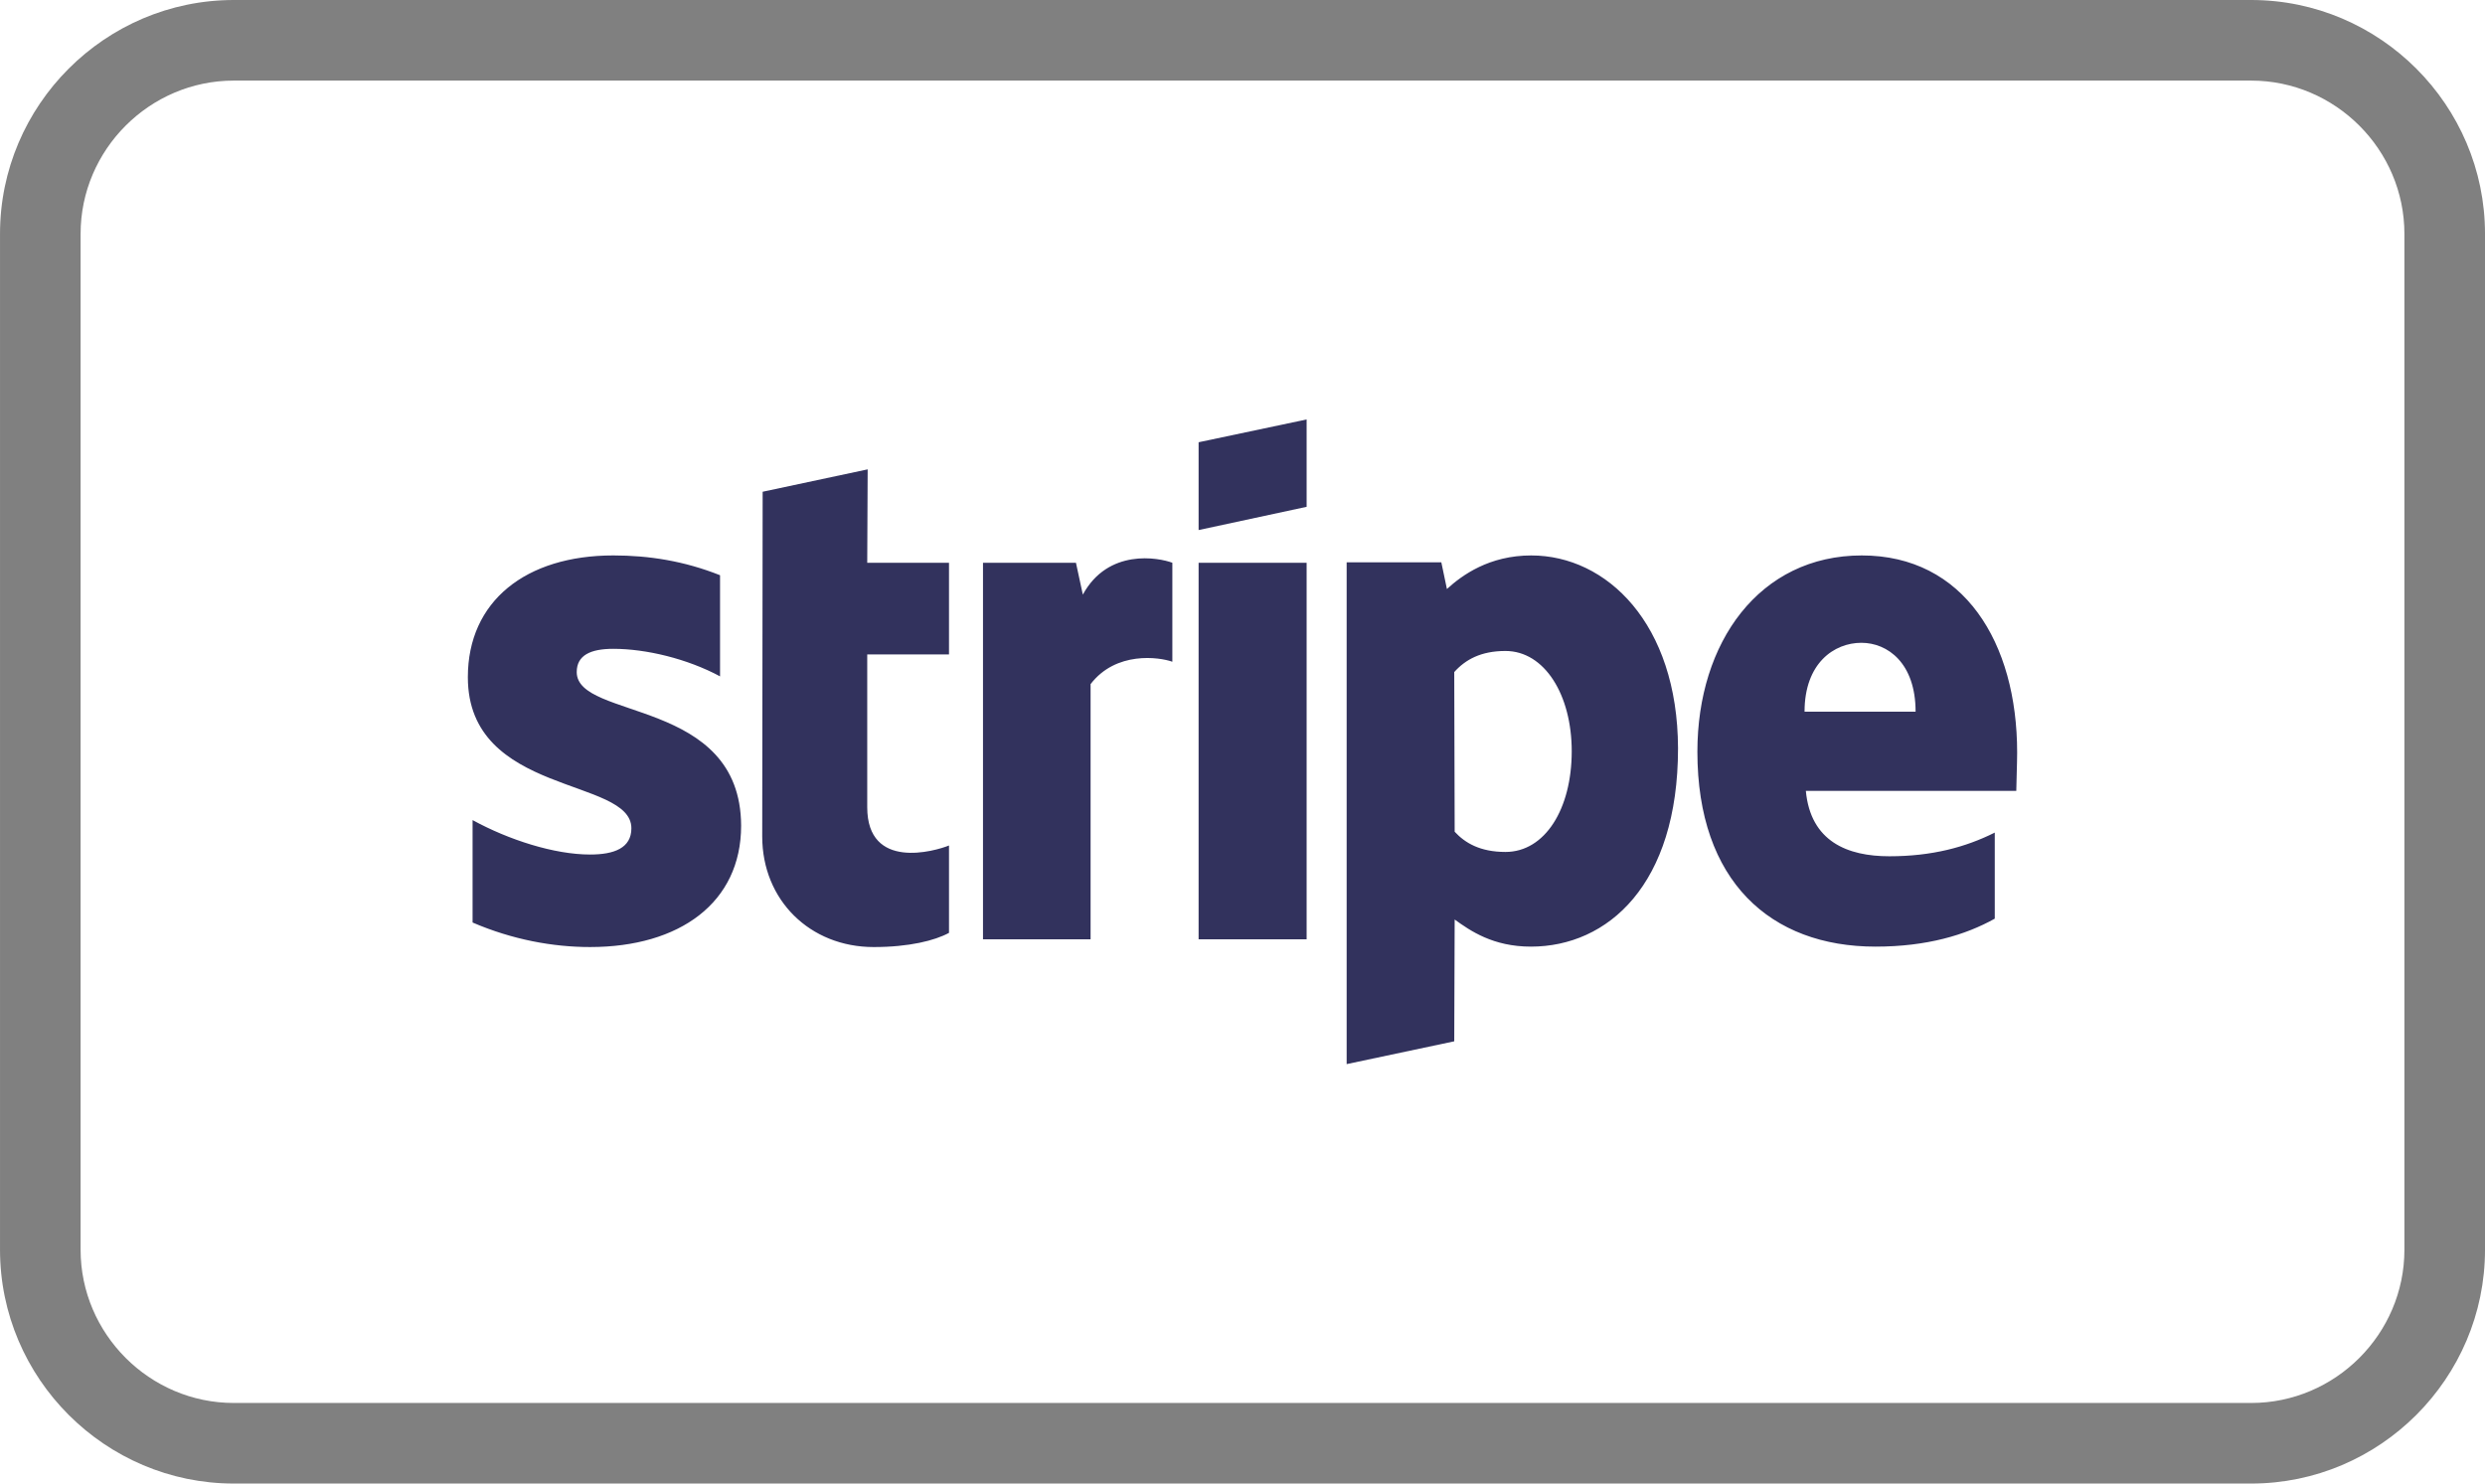
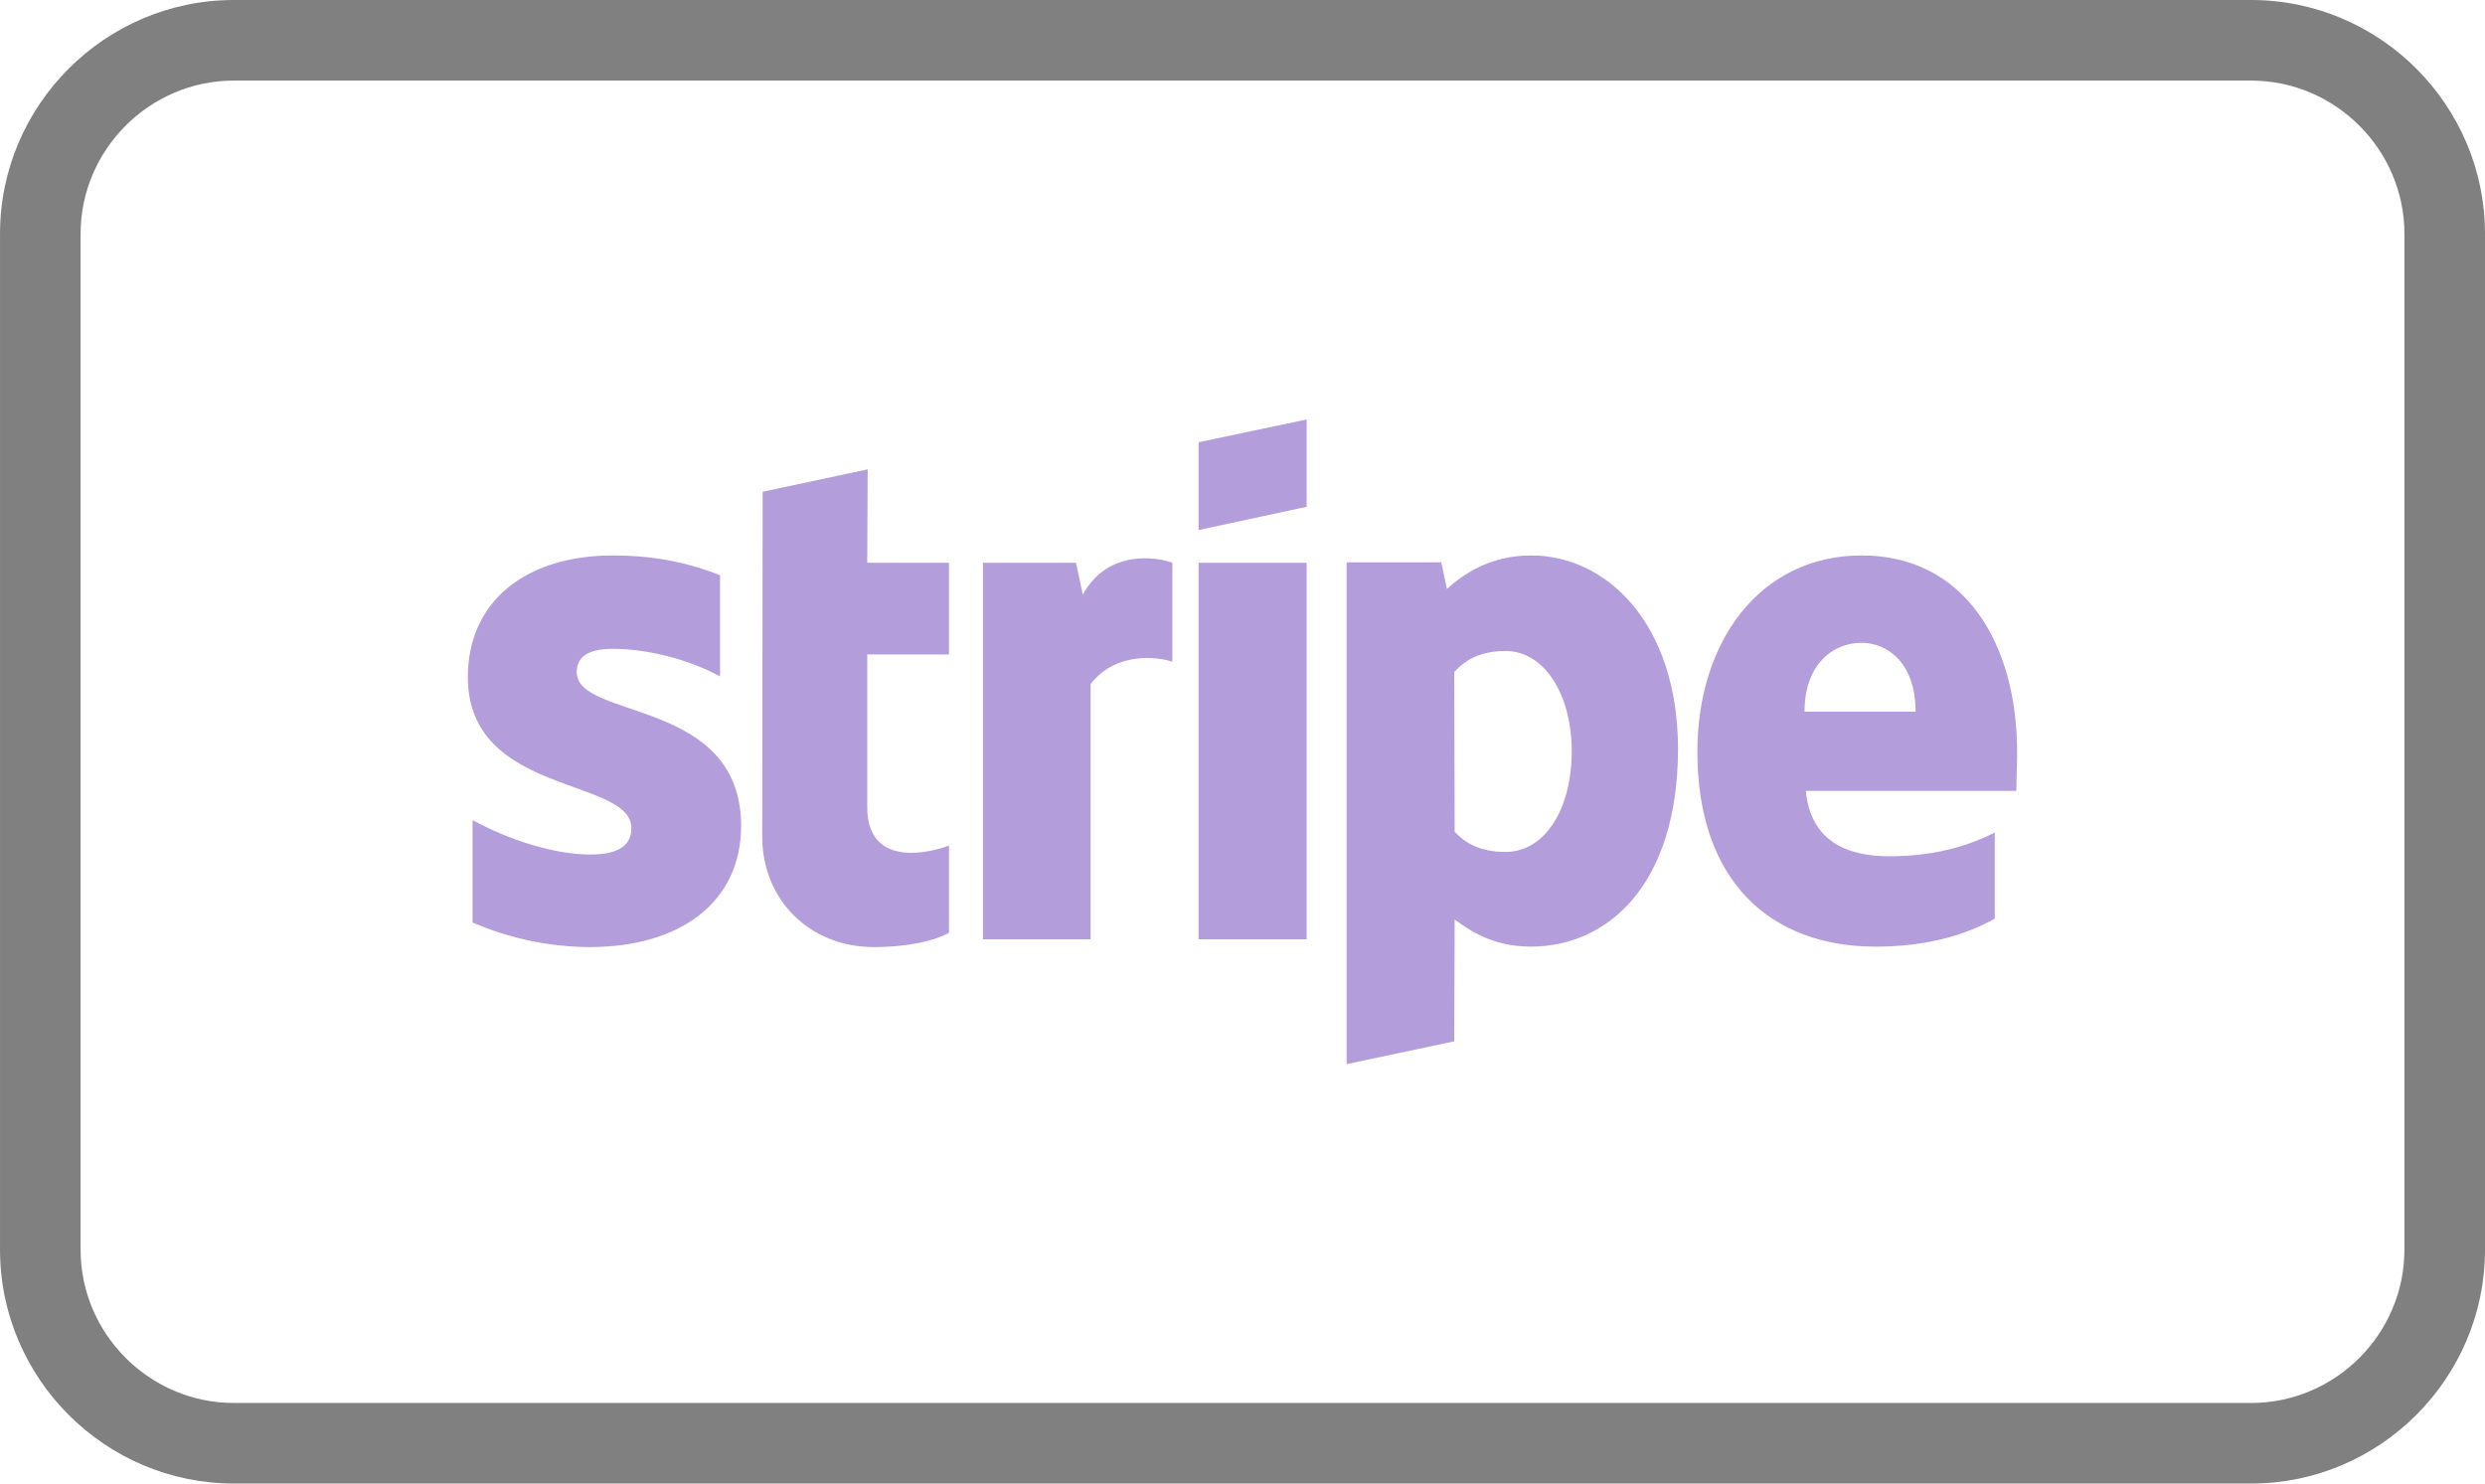
- <svg xmlns="http://www.w3.org/2000/svg" viewBox="0 0 333334 199007" shape-rendering="geometricPrecision" text-rendering="geometricPrecision" image-rendering="optimizeQuality" fill-rule="evenodd" clip-rule="evenodd">
-   <path d="M31367 0h270601c8631 0 16474 3528 22156 9210 5683 5683 9211 13526 9211 22156v136275c0 8629-3529 16472-9211 22155-5683 5683-13526 9211-22155 9211H31368c-8629 0-16473-3528-22156-9211C3530 184114 2 176272 2 167641V31366c0-8631 3528-16474 9210-22156S22738 0 31369 0zm270601 10811H31367c-5647 0-10785 2315-14513 6043s-6043 8866-6043 14513v136275c0 5646 2315 10784 6043 14512 3729 3729 8868 6044 14513 6044h270601c5645 0 10783-2315 14512-6044 3728-3729 6044-8867 6044-14511V31368c0-5645-2315-10784-6043-14513-3728-3728-8867-6043-14513-6043z" fill="gray" fill-rule="nonzero" />
-   <path d="M270577 100947c0-14778-7158-26439-20840-26439-13739 0-22052 11661-22052 26324 0 17376 9814 26151 23899 26151 6870 0 12065-1559 15991-3752v-11545c-3926 1963-8428 3175-14143 3175-5599 0-10564-1963-11199-8775h28229c0-751 115-3753 115-5138zM77362 90152c0-2252 1847-3117 4907-3117 4387 0 9929 1328 14317 3694V77163c-4791-1905-9525-2656-14317-2656-11719 0-19512 6119-19512 16337 0 15933 21936 13393 21936 20262 0 2656-2309 3522-5542 3522-4792 0-10911-1963-15760-4619v13739c5369 2309 10795 3291 15760 3291 12007 0 20262-5946 20262-16279-57-17203-22052-14144-22052-20609zm39024-27190l-14085 3002-58 46240c0 8544 6408 14836 14952 14836 4733 0 8197-866 10102-1905v-11719c-1847 750-10968 3406-10968-5138V87785h10968V75489h-10968l58-12527zm28864 16799l-924-4272h-12469v50512h14432V91769c3406-4445 9179-3637 10968-3002V75489c-1847-693-8601-1963-12007 4272zm15529 46240h14490V75489h-14490v50512zm0-54899l14490-3117V56266l-14490 3059v11776zm44624 3406c-5657 0-9294 2656-11315 4503l-750-3580h-12700v67311l14432-3059 57-16337c2078 1501 5138 3637 10218 3637 10333 0 19743-8313 19743-26612-58-16741-9583-25862-19685-25862zm-3464 39774c-3406 0-5426-1213-6812-2713l-57-21417c1501-1674 3579-2829 6869-2829 5253 0 8890 5888 8890 13450 0 7736-3579 13509-8890 13509zm40121-18819c0-6523 3983-9237 7620-9237 3521 0 7274 2713 7274 9237h-14894z" fill="#32325d" />
+ <svg xmlns="http://www.w3.org/2000/svg" viewBox="0 0 333334 199007" shape-rendering="geometricPrecision" text-rendering="geometricPrecision" image-rendering="optimizeQuality" fill-rule="evenodd" clip-rule="evenodd" version="1.1" id="svg2">
+   <defs id="defs2" />
+   <path d="M31367 0h270601c8631 0 16474 3528 22156 9210 5683 5683 9211 13526 9211 22156v136275c0 8629-3529 16472-9211 22155-5683 5683-13526 9211-22155 9211H31368c-8629 0-16473-3528-22156-9211C3530 184114 2 176272 2 167641V31366c0-8631 3528-16474 9210-22156S22738 0 31369 0zm270601 10811H31367c-5647 0-10785 2315-14513 6043s-6043 8866-6043 14513v136275c0 5646 2315 10784 6043 14512 3729 3729 8868 6044 14513 6044h270601c5645 0 10783-2315 14512-6044 3728-3729 6044-8867 6044-14511V31368c0-5645-2315-10784-6043-14513-3728-3728-8867-6043-14513-6043z" fill="gray" fill-rule="nonzero" id="path1" />
+   <path d="M270577 100947c0-14778-7158-26439-20840-26439-13739 0-22052 11661-22052 26324 0 17376 9814 26151 23899 26151 6870 0 12065-1559 15991-3752v-11545c-3926 1963-8428 3175-14143 3175-5599 0-10564-1963-11199-8775h28229c0-751 115-3753 115-5138zM77362 90152c0-2252 1847-3117 4907-3117 4387 0 9929 1328 14317 3694V77163c-4791-1905-9525-2656-14317-2656-11719 0-19512 6119-19512 16337 0 15933 21936 13393 21936 20262 0 2656-2309 3522-5542 3522-4792 0-10911-1963-15760-4619v13739c5369 2309 10795 3291 15760 3291 12007 0 20262-5946 20262-16279-57-17203-22052-14144-22052-20609zm39024-27190l-14085 3002-58 46240c0 8544 6408 14836 14952 14836 4733 0 8197-866 10102-1905v-11719c-1847 750-10968 3406-10968-5138V87785h10968V75489h-10968l58-12527zm28864 16799l-924-4272h-12469v50512h14432V91769c3406-4445 9179-3637 10968-3002V75489c-1847-693-8601-1963-12007 4272zm15529 46240h14490V75489h-14490v50512zm0-54899l14490-3117V56266l-14490 3059v11776zm44624 3406c-5657 0-9294 2656-11315 4503l-750-3580h-12700v67311l14432-3059 57-16337c2078 1501 5138 3637 10218 3637 10333 0 19743-8313 19743-26612-58-16741-9583-25862-19685-25862zm-3464 39774c-3406 0-5426-1213-6812-2713l-57-21417c1501-1674 3579-2829 6869-2829 5253 0 8890 5888 8890 13450 0 7736-3579 13509-8890 13509zm40121-18819c0-6523 3983-9237 7620-9237 3521 0 7274 2713 7274 9237h-14894z" fill="#32325d" id="path2" style="fill:#b39ddb;fill-opacity:1" />
</svg>
